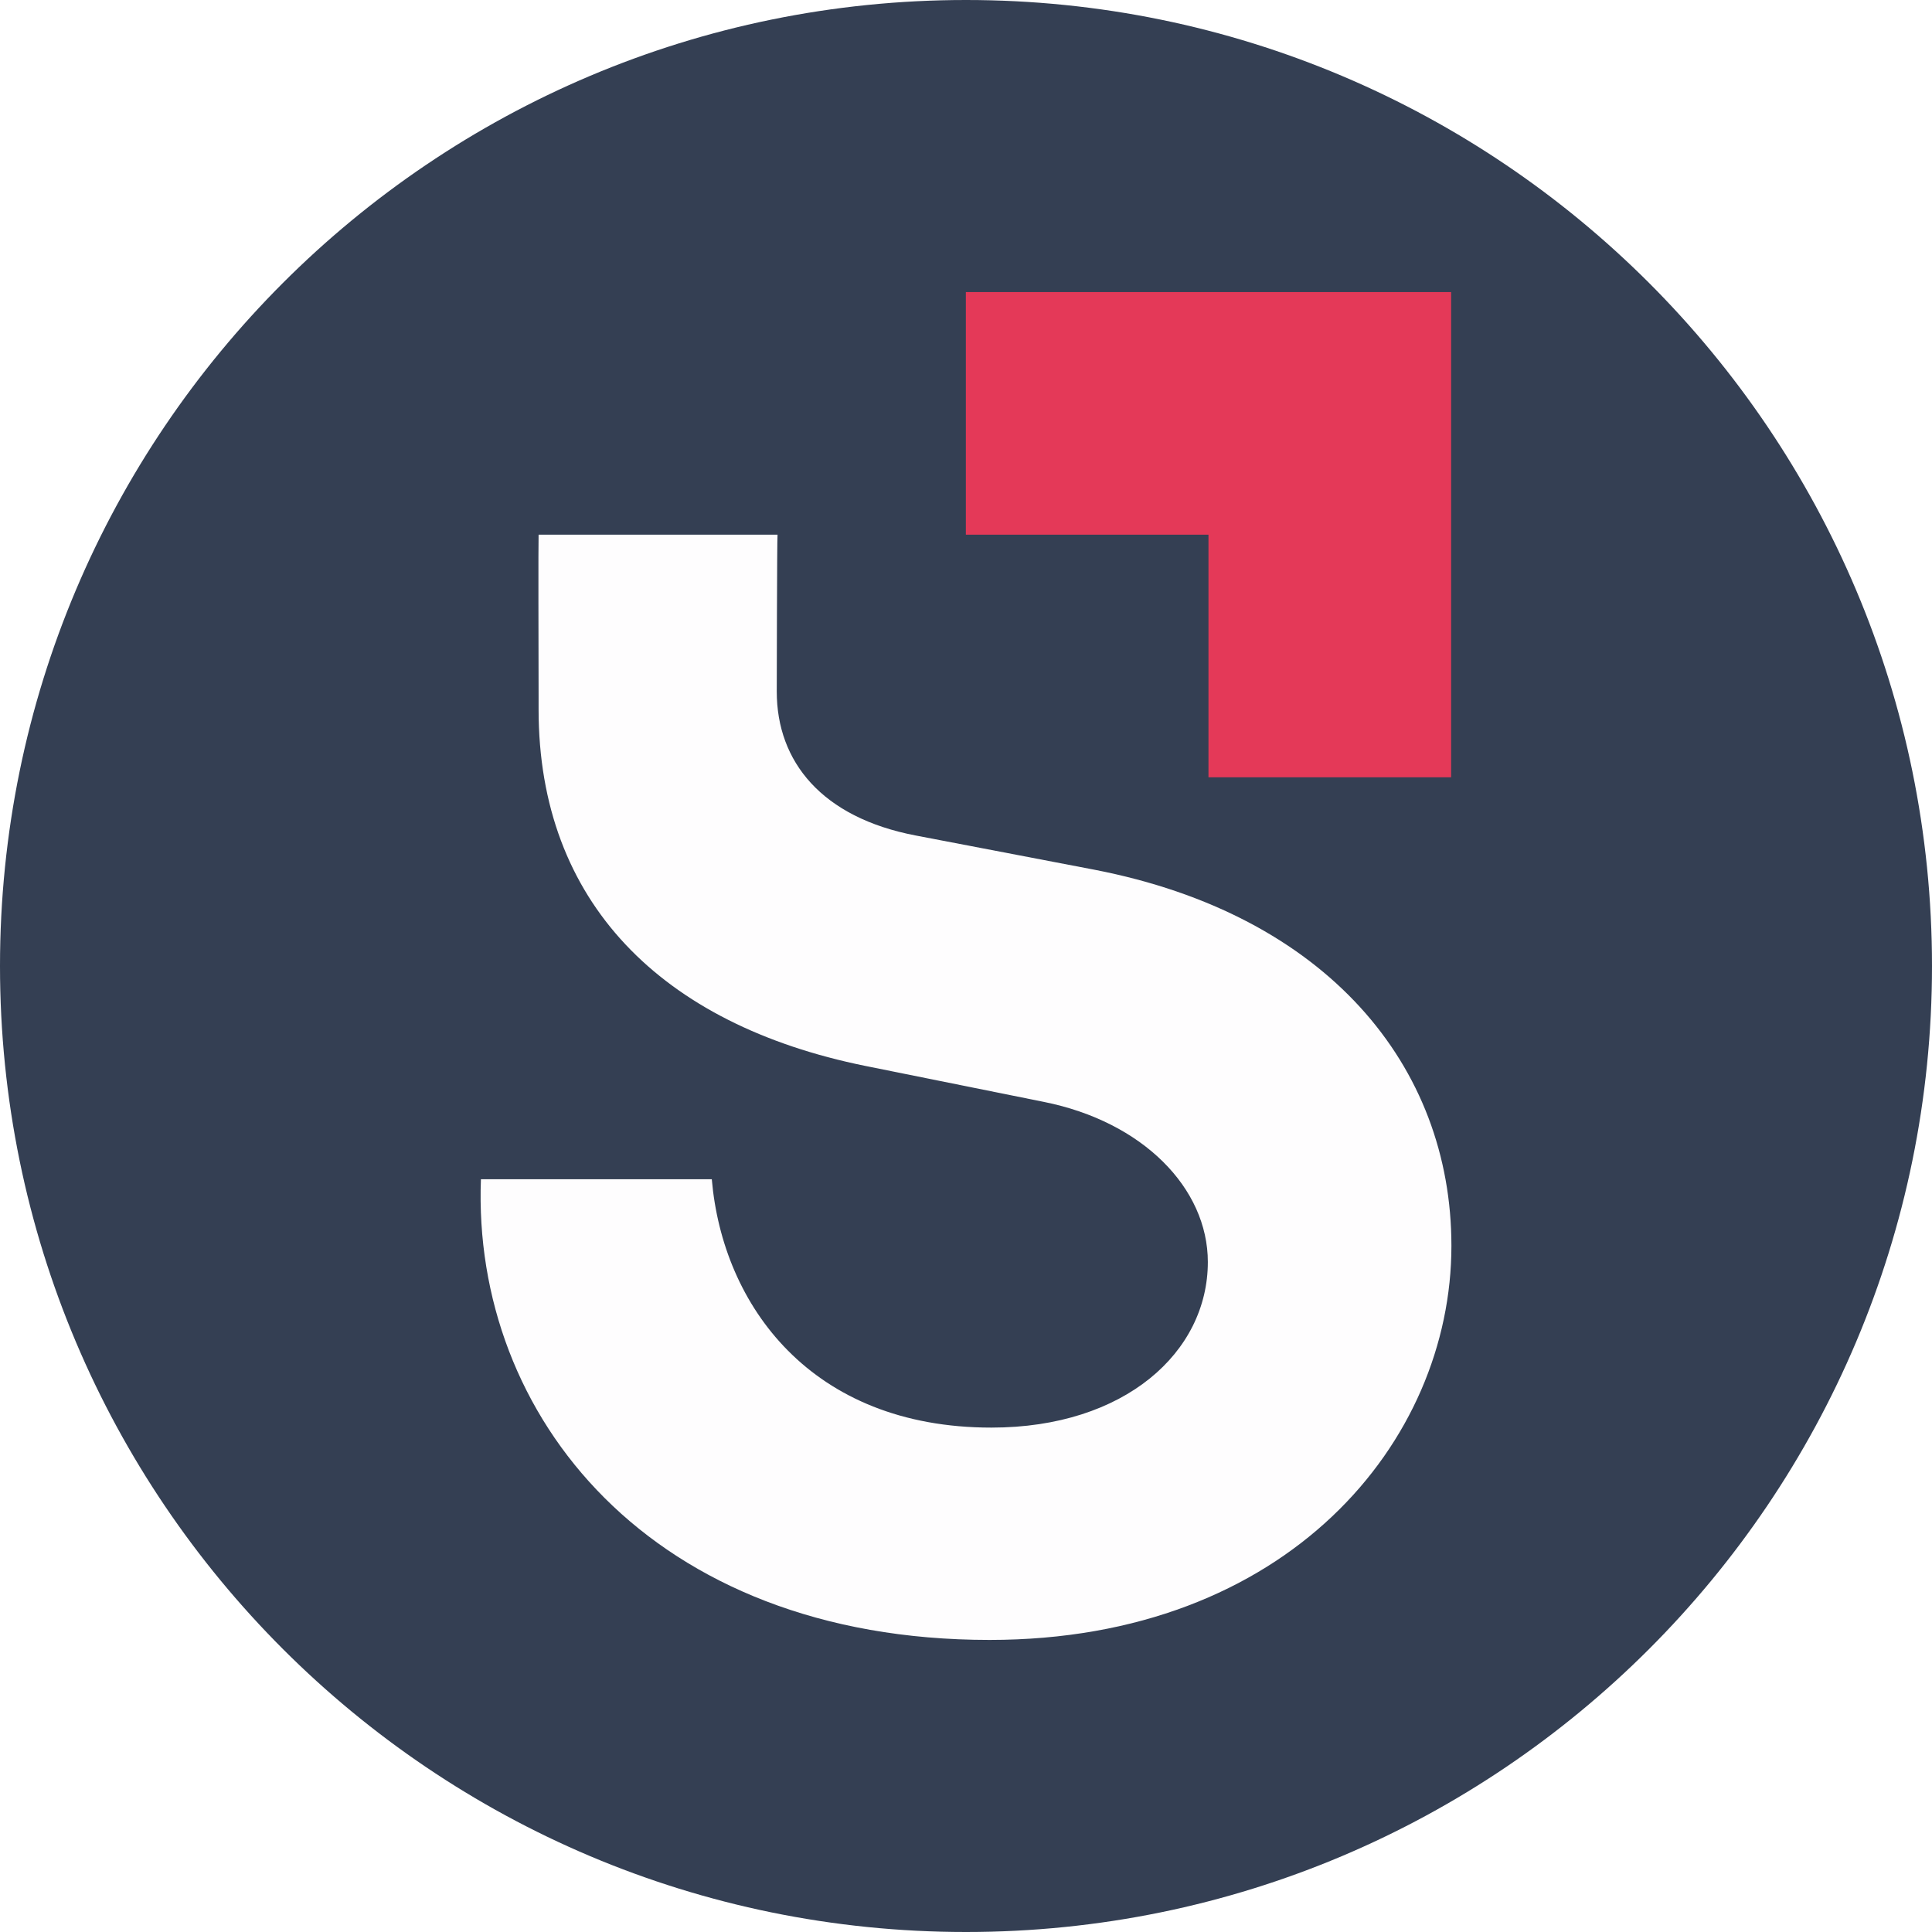
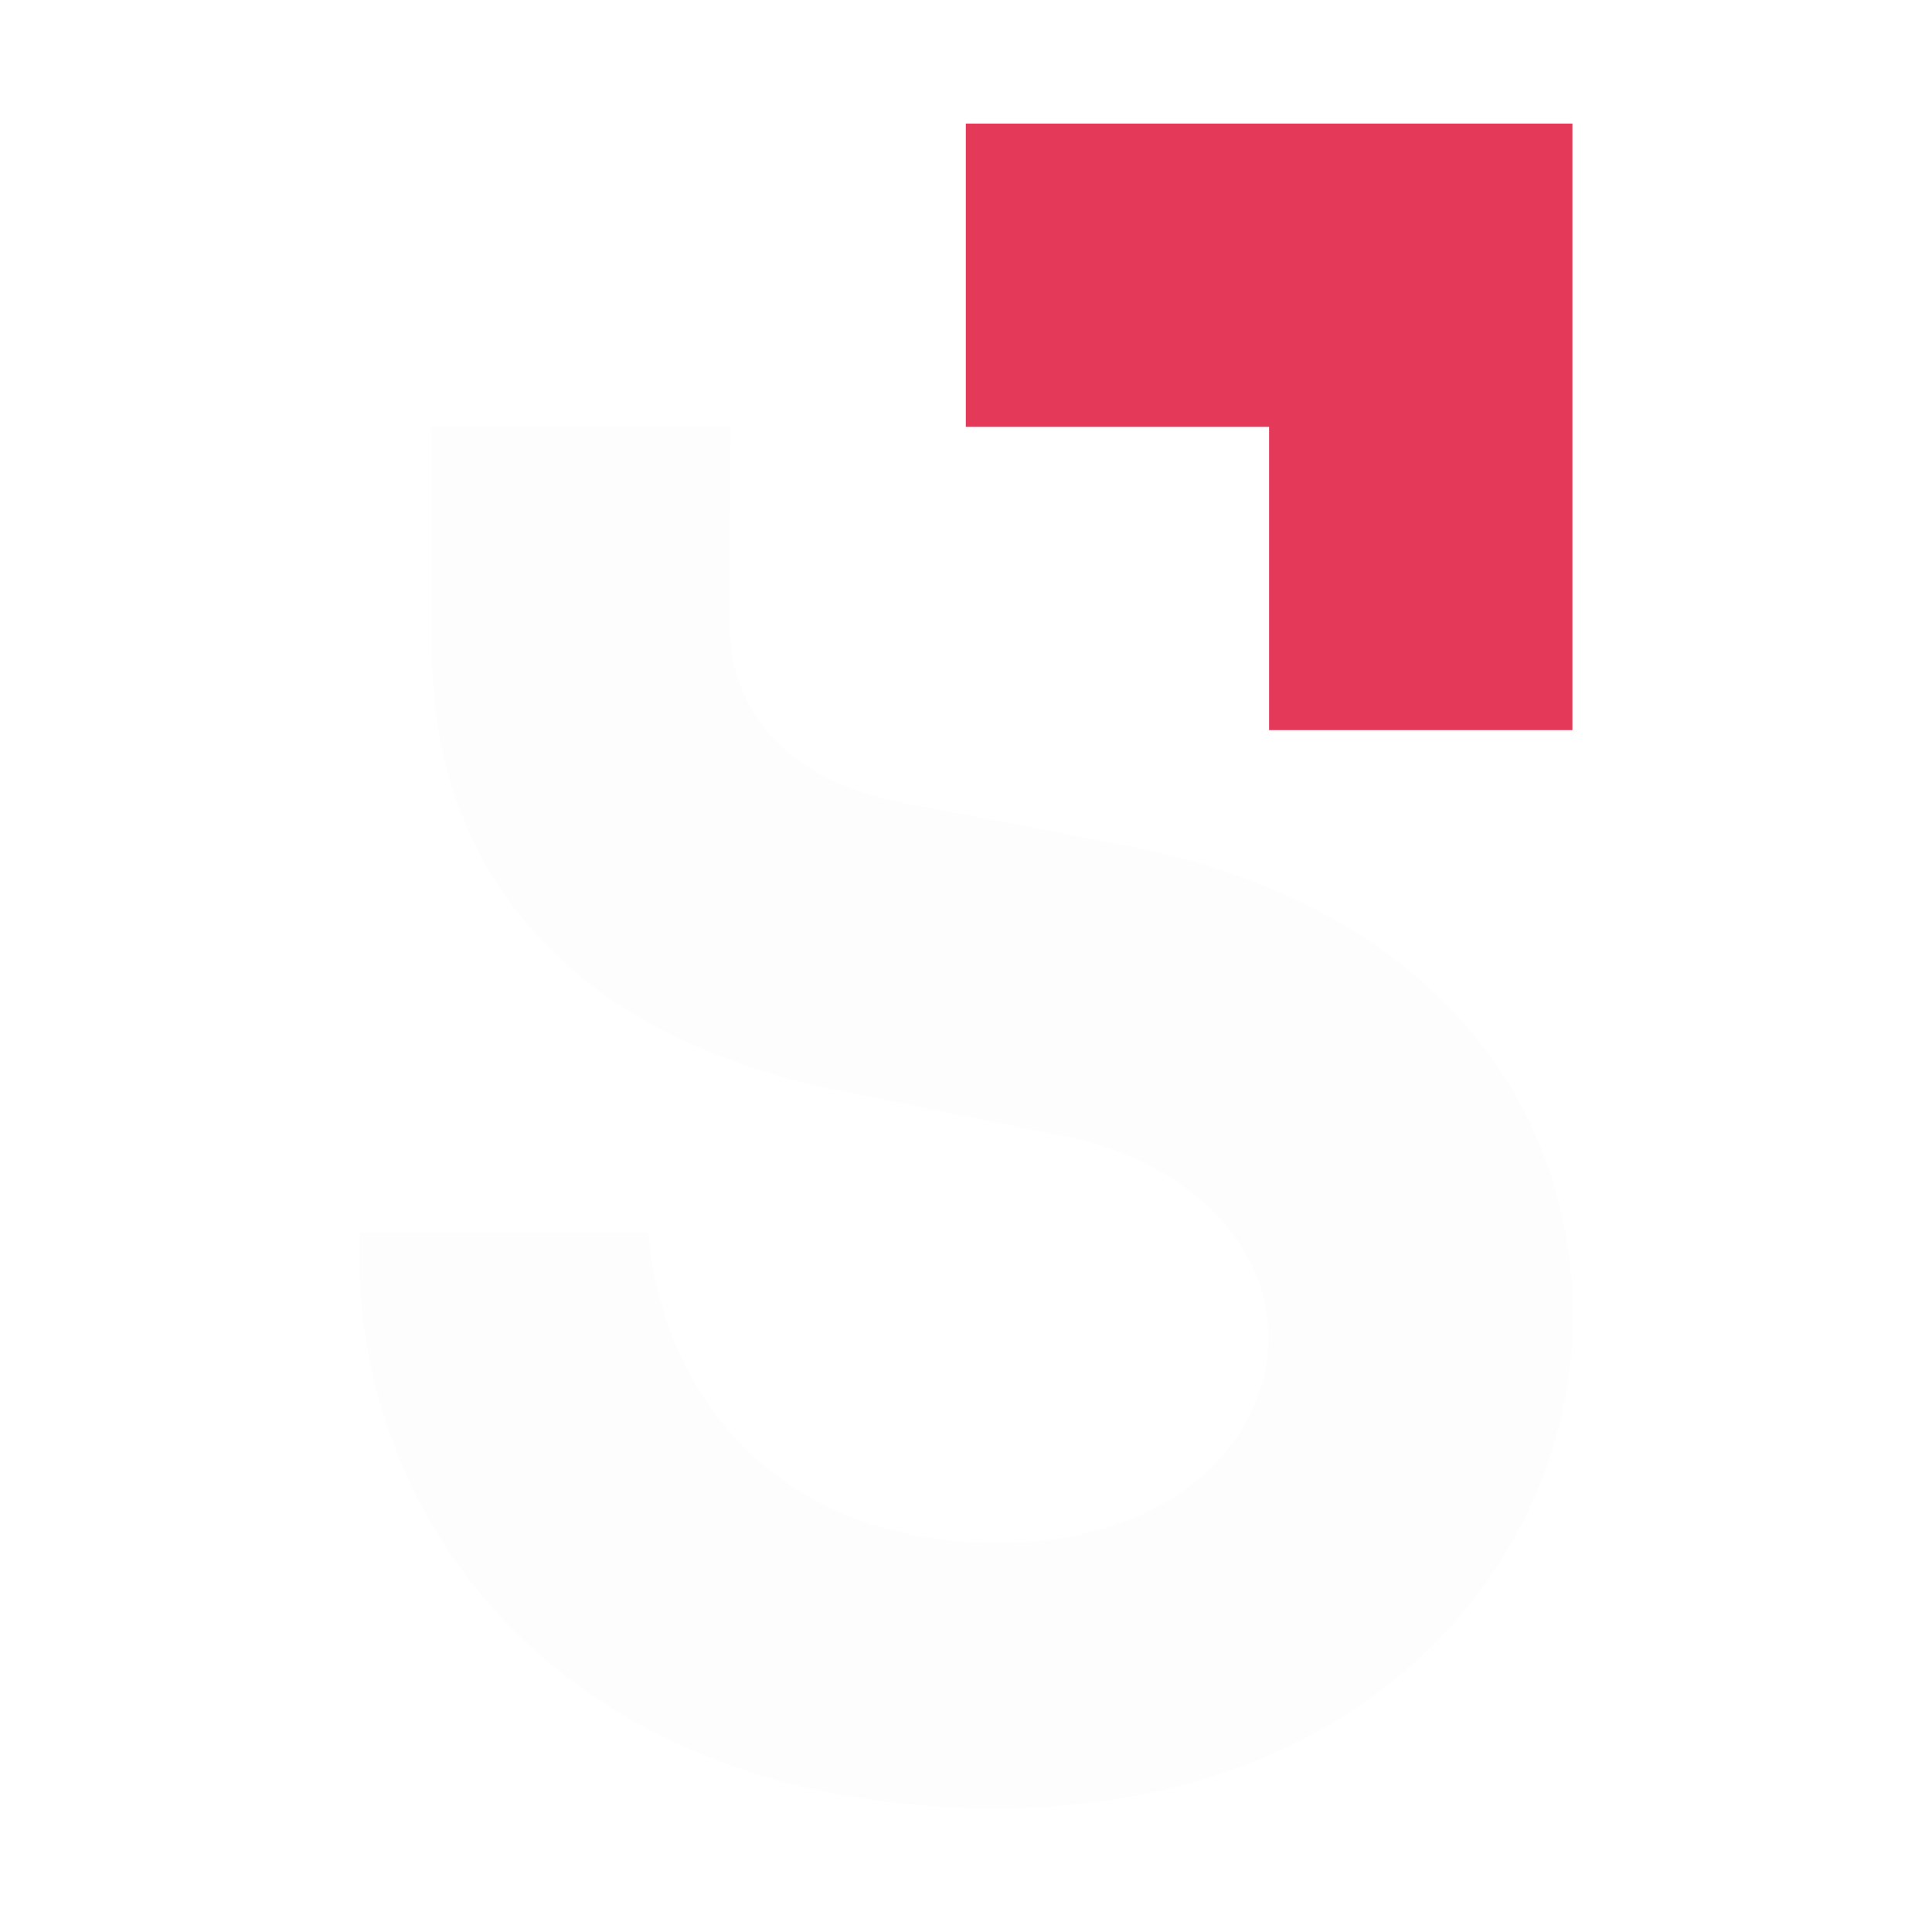
- <svg xmlns="http://www.w3.org/2000/svg" width="40" height="40" viewBox="0 0 40 40" fill="none">
-   <rect width="40" height="40" rx="20" fill="#343F53" />
-   <path fill-rule="evenodd" clip-rule="evenodd" d="M16.098 11.07C16.087 11.169 16.082 14.217 16.082 14.318C16.082 15.771 17.015 16.926 18.958 17.298L22.655 18.006C27.473 18.938 30.05 22.068 30.05 25.794C30.05 29.855 26.651 33.953 20.489 33.953C13.467 33.953 9.771 29.302 9.957 24.415H14.737C14.961 27.023 16.791 29.557 20.526 29.557C23.29 29.557 25.007 27.992 25.007 26.129C25.007 24.601 23.663 23.223 21.609 22.813L17.912 22.068C13.692 21.211 11.151 18.677 11.151 14.69L11.151 14.4C11.149 13.557 11.144 11.198 11.151 11.07H16.098Z" fill="#FEFDFE" />
-   <path fill-rule="evenodd" clip-rule="evenodd" d="M19.997 6.047H30.044V16.093H25.02V11.07H19.997V6.047Z" fill="#E43958" />
+ <svg xmlns="http://www.w3.org/2000/svg" width="32" height="32" viewBox="0 0 32 32" fill="none">
+   <path fill-rule="evenodd" clip-rule="evenodd" d="M12.098 7.07C12.087 7.169 12.082 10.217 12.082 10.318C12.082 11.771 13.015 12.926 14.958 13.298L18.655 14.006C23.473 14.938 26.05 18.068 26.05 21.794C26.05 25.855 22.651 29.953 16.489 29.953C9.468 29.953 5.771 25.302 5.957 20.415H10.737C10.961 23.023 12.791 25.557 16.526 25.557C19.29 25.557 21.007 23.992 21.007 22.129C21.007 20.601 19.663 19.223 17.609 18.813L13.912 18.068C9.692 17.211 7.151 14.677 7.151 10.69L7.151 10.4C7.149 9.557 7.144 7.198 7.151 7.07H12.098Z" fill="#FEFDFE" />
+   <path fill-rule="evenodd" clip-rule="evenodd" d="M15.997 2.047H26.044V12.093H21.02V7.07H15.997V2.047Z" fill="#E43958" />
</svg>
